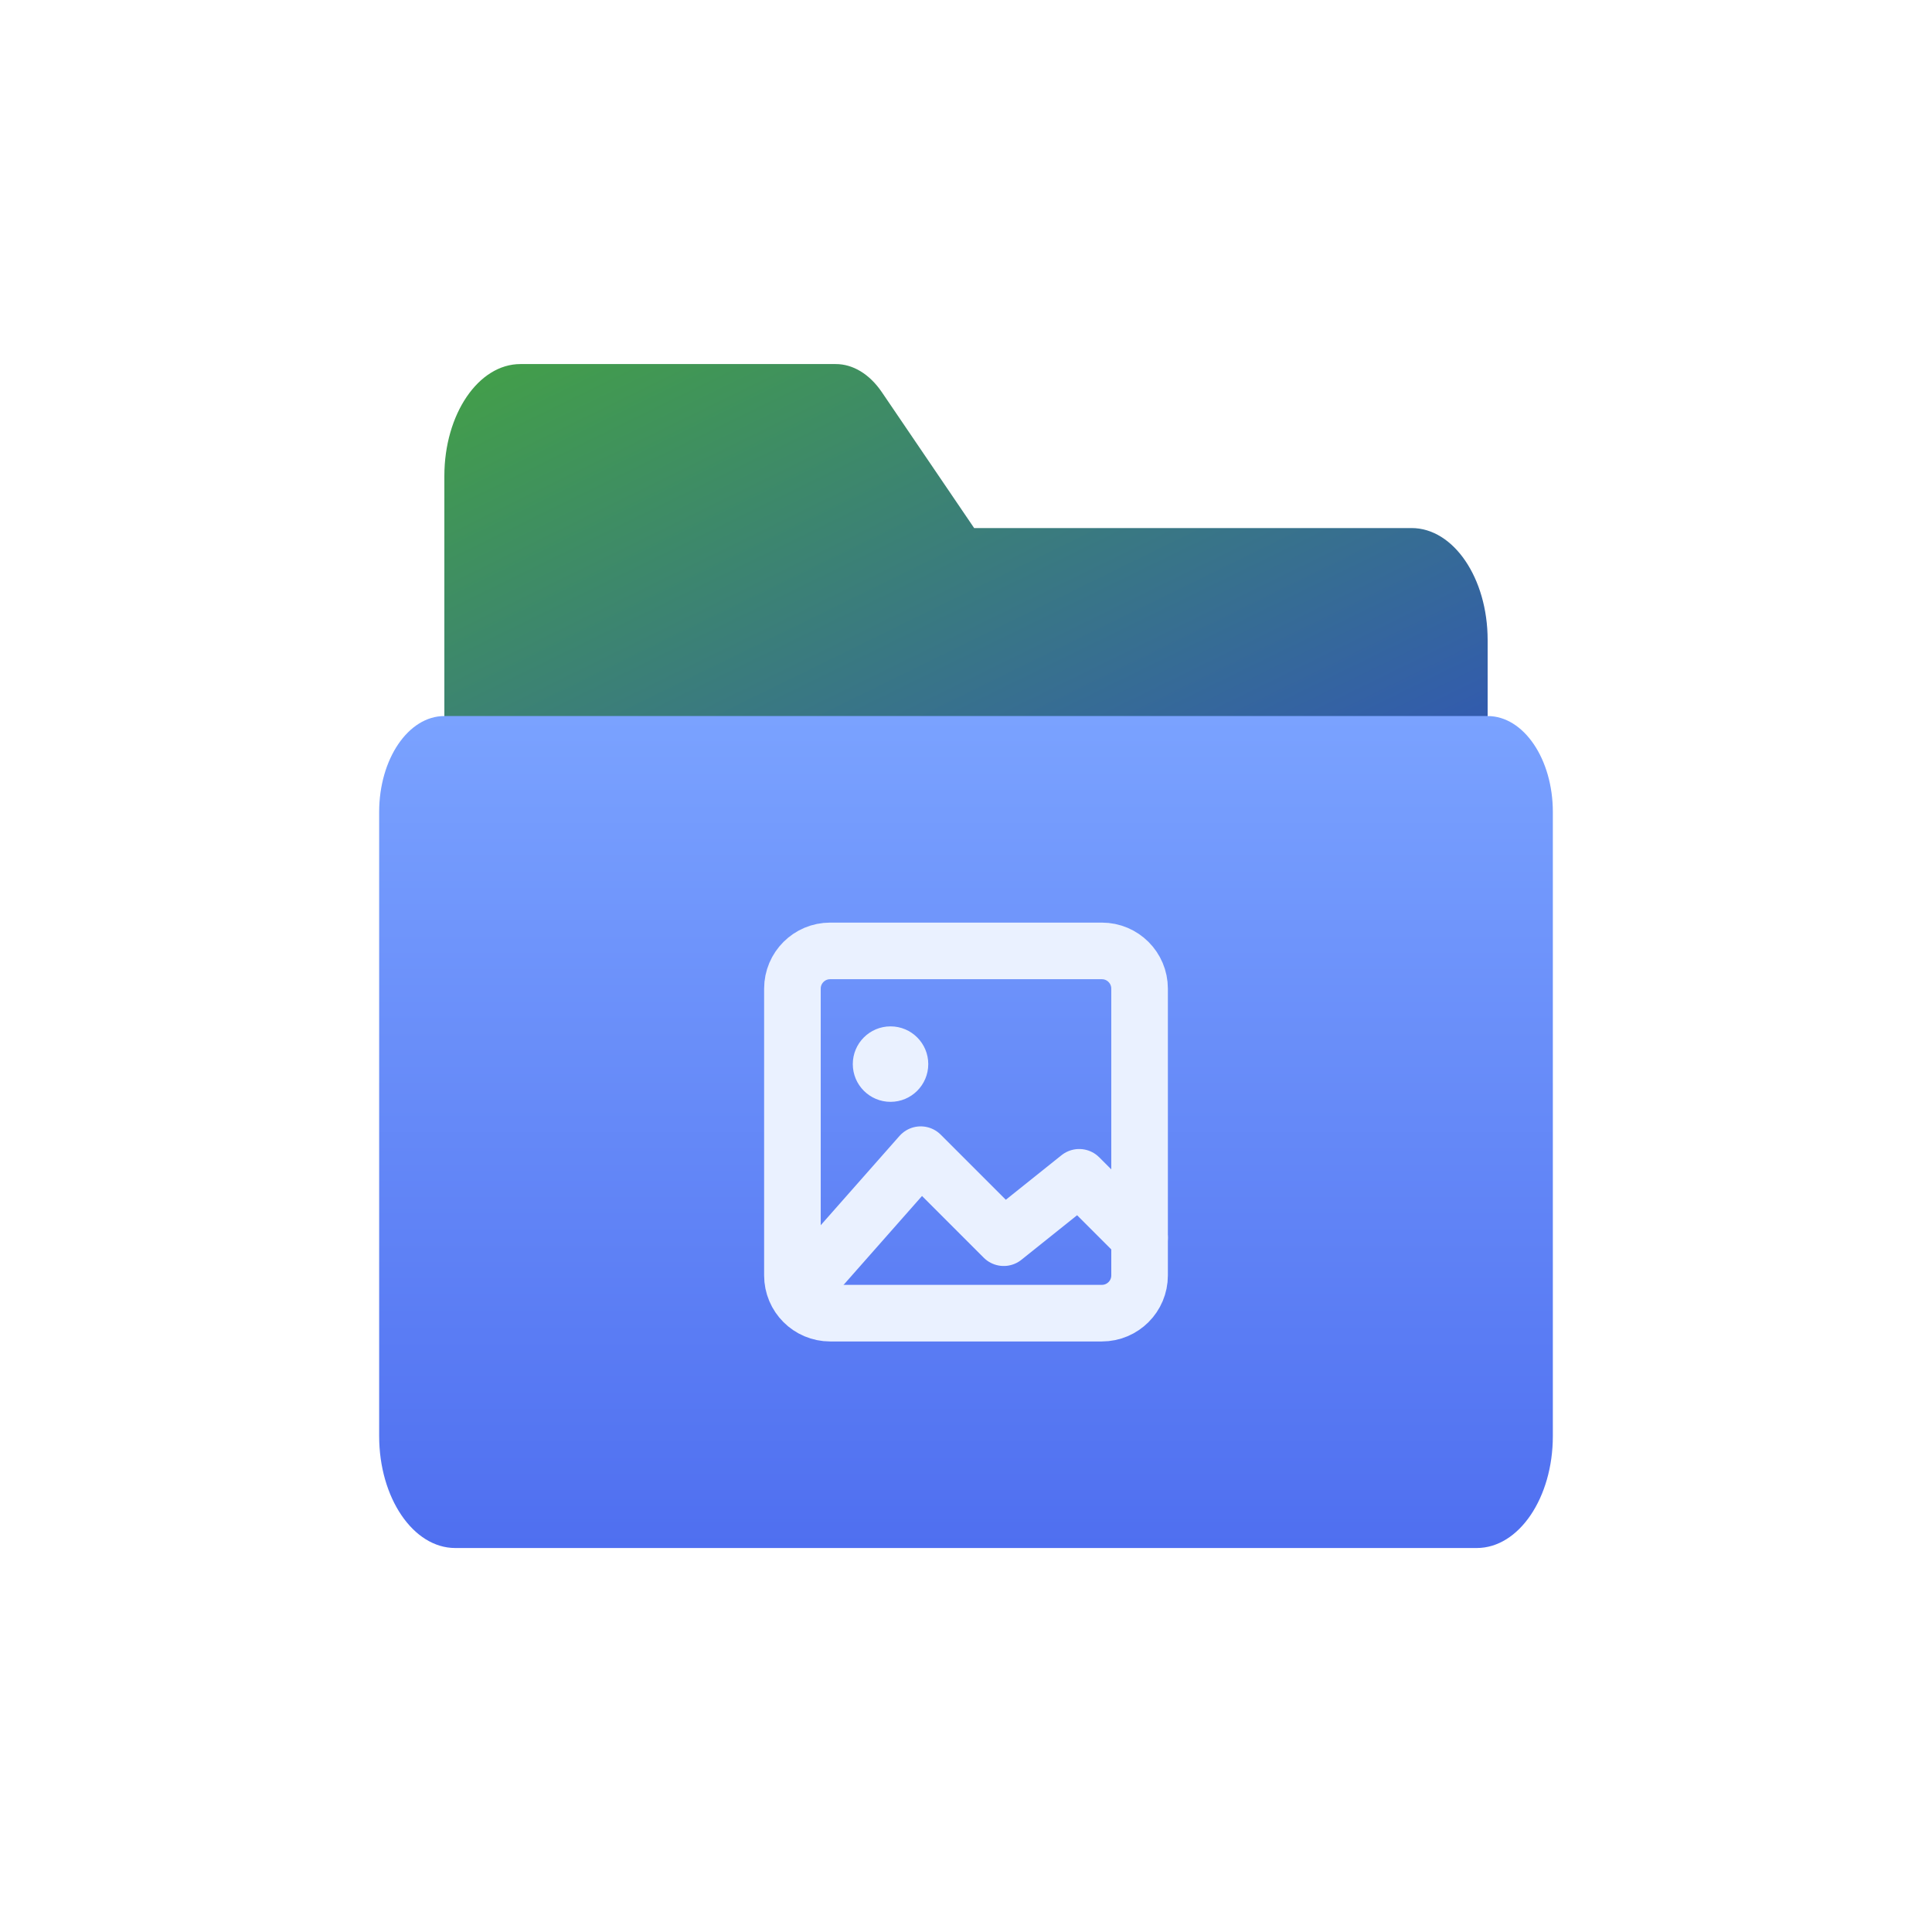
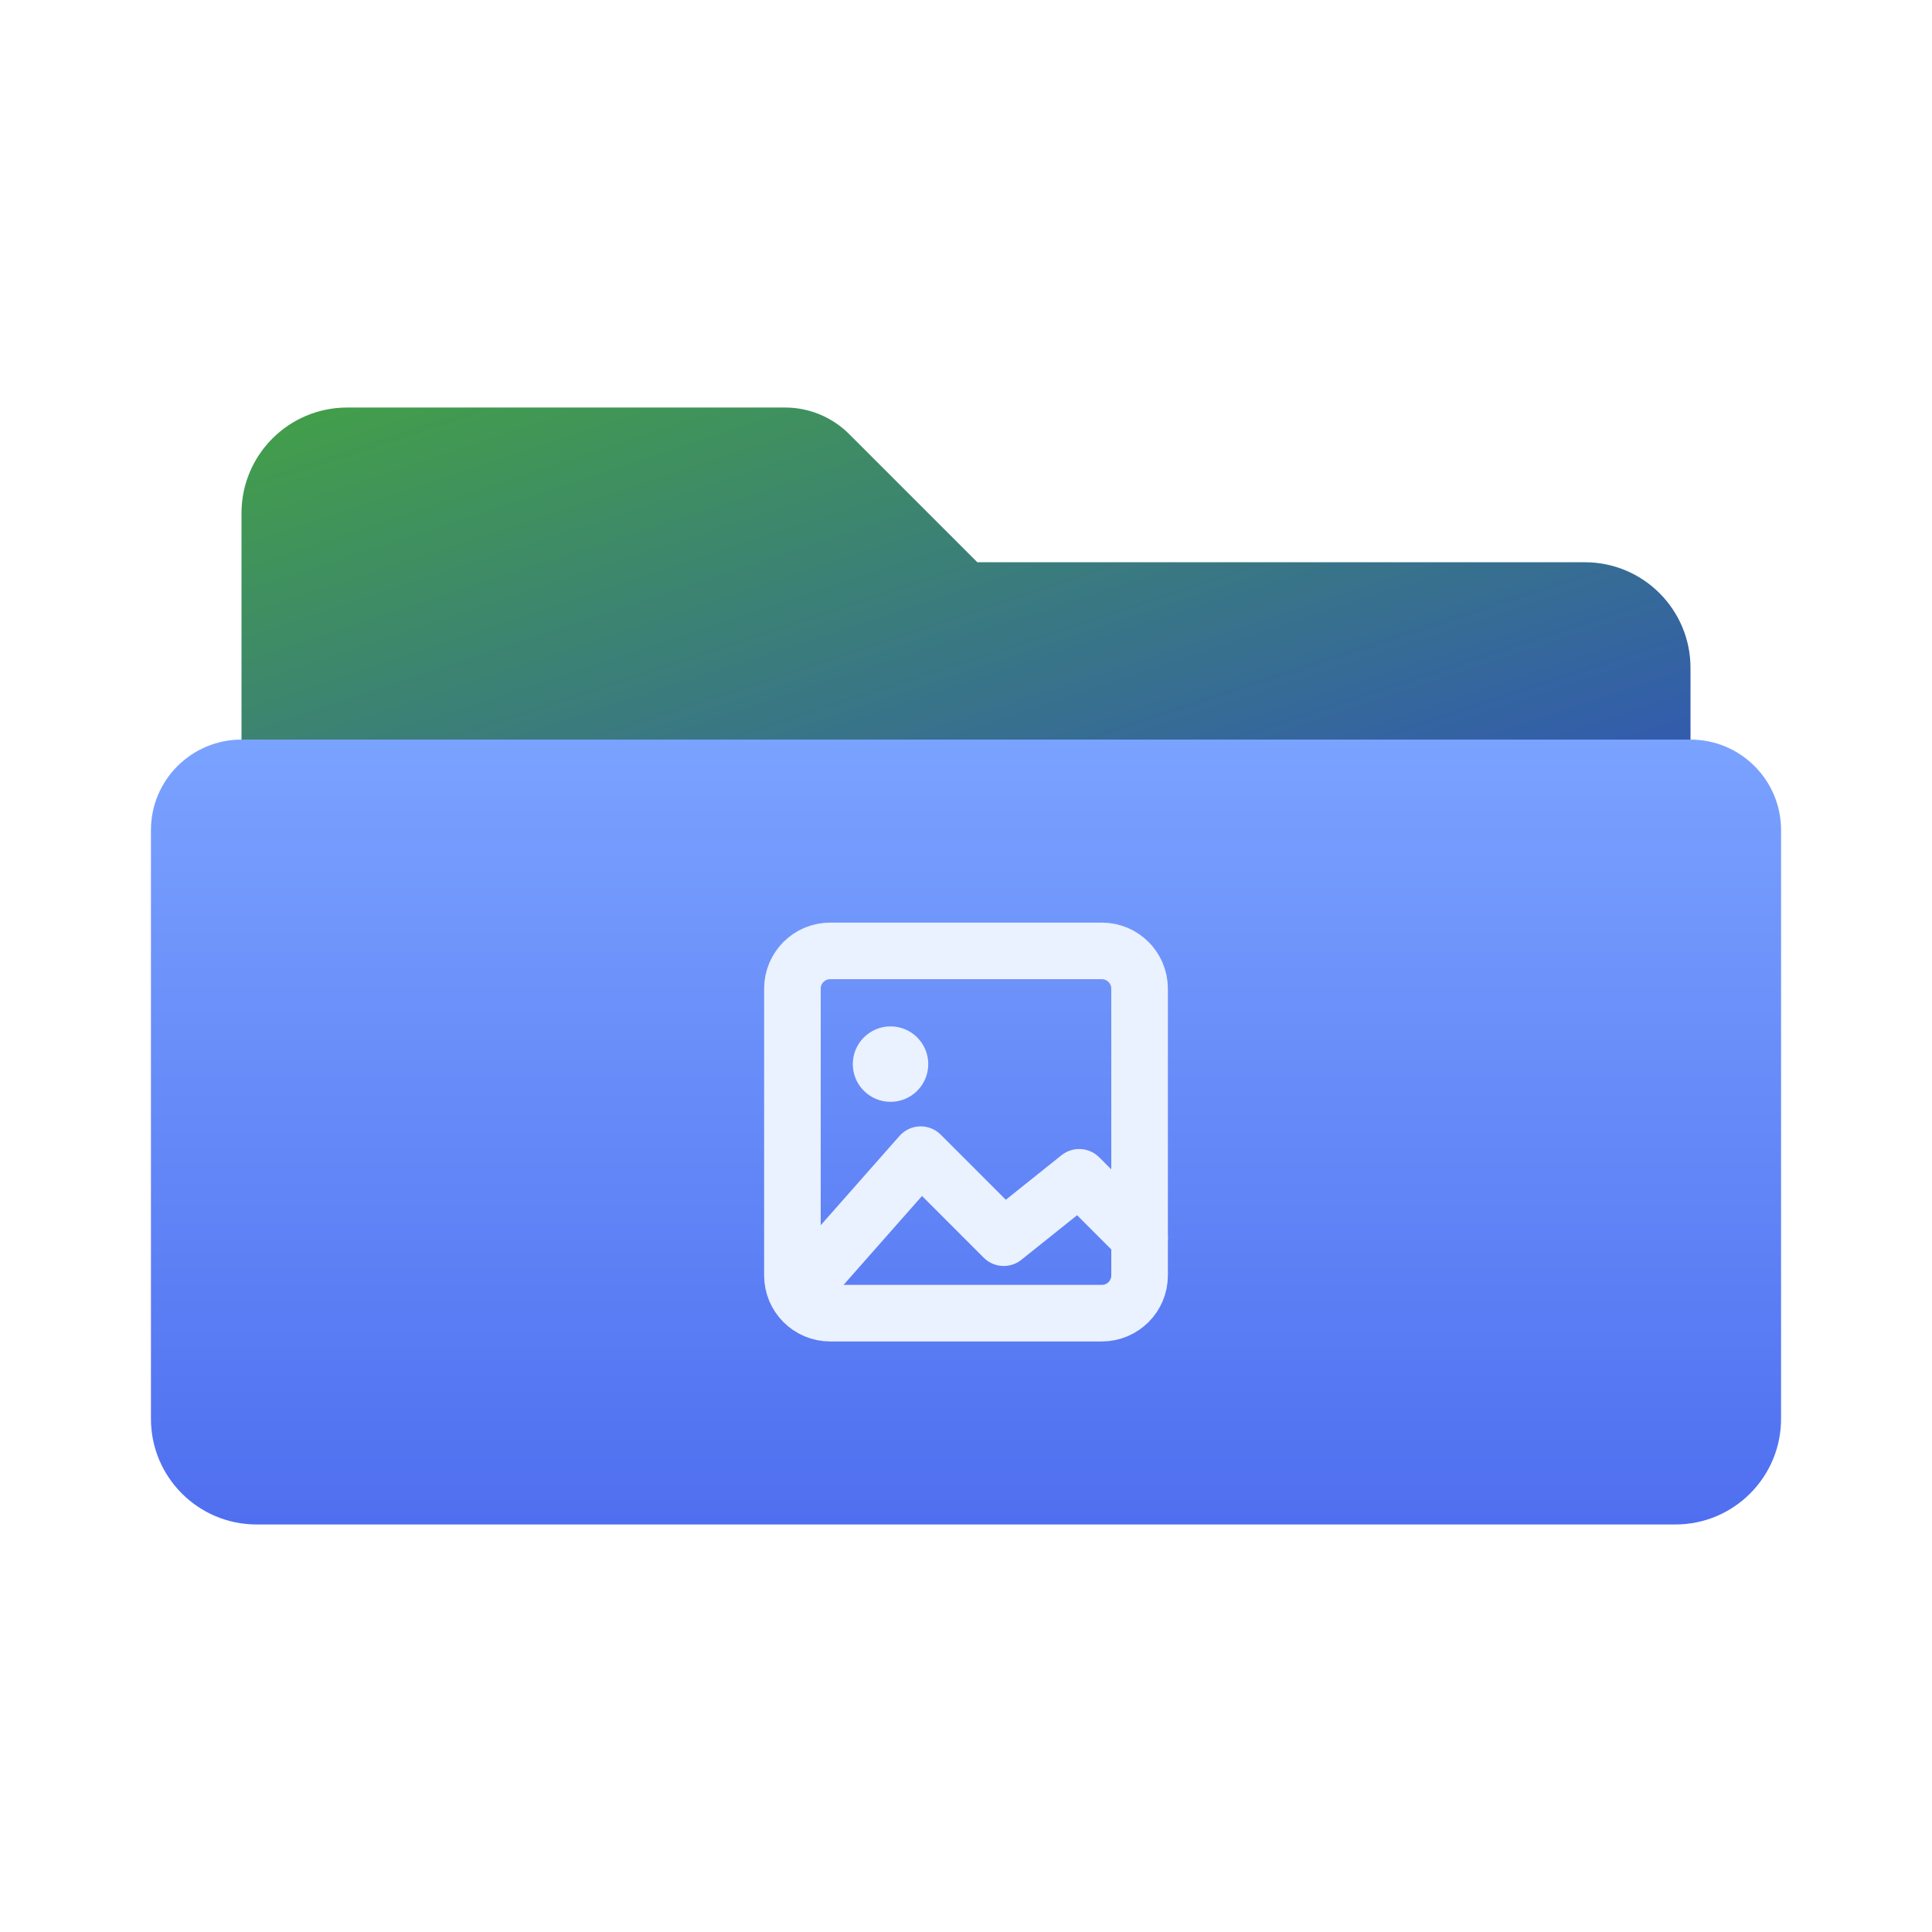
<svg xmlns="http://www.w3.org/2000/svg" viewBox="0 0 512 512">
  <defs>
    <linearGradient id="back" x1="0" y1="0" x2="1" y2="1">
      <stop offset="0" stop-color="#43a047" />
      <stop offset="1" stop-color="#2f4fc0" />
    </linearGradient>
    <linearGradient id="front" x1="0" y1="0" x2="0" y2="1">
      <stop offset="0" stop-color="#7aa2ff" />
      <stop offset="1" stop-color="#4f6ff0" />
    </linearGradient>
  </defs>
-   <g transform="translate(256,300) scale(0.72,1.06) translate(-256,-300)">
+   <g transform="translate(256,300) scale(1,1) translate(-256,-300)">
    <path d="M92 108 h116 a24 24 0 0 1 17 7 l34 34 h161 a28 28 0 0 1 28 28 v58 H64 V136 a28 28 0 0 1 28-28 z" fill="url(#back)" />
    <path d="M64 196 h384 a24 24 0 0 1 24 24 v156 a28 28 0 0 1 -28 28 H68 a28 28 0 0 1 -28-28 V220 a24 24 0 0 1 24-24 z" fill="url(#front)" />
  </g>
  <rect x="210" y="252" width="92" height="96" rx="10" stroke="#eaf1ff" stroke-width="15" fill="none" stroke-linecap="round" stroke-linejoin="round" />
  <circle cx="236" cy="282" r="10" fill="#eaf1ff" />
  <path d="M214 340 l30 -34 22 22 20 -16 16 16" stroke="#eaf1ff" stroke-width="15" fill="none" stroke-linecap="round" stroke-linejoin="round" />
</svg>
